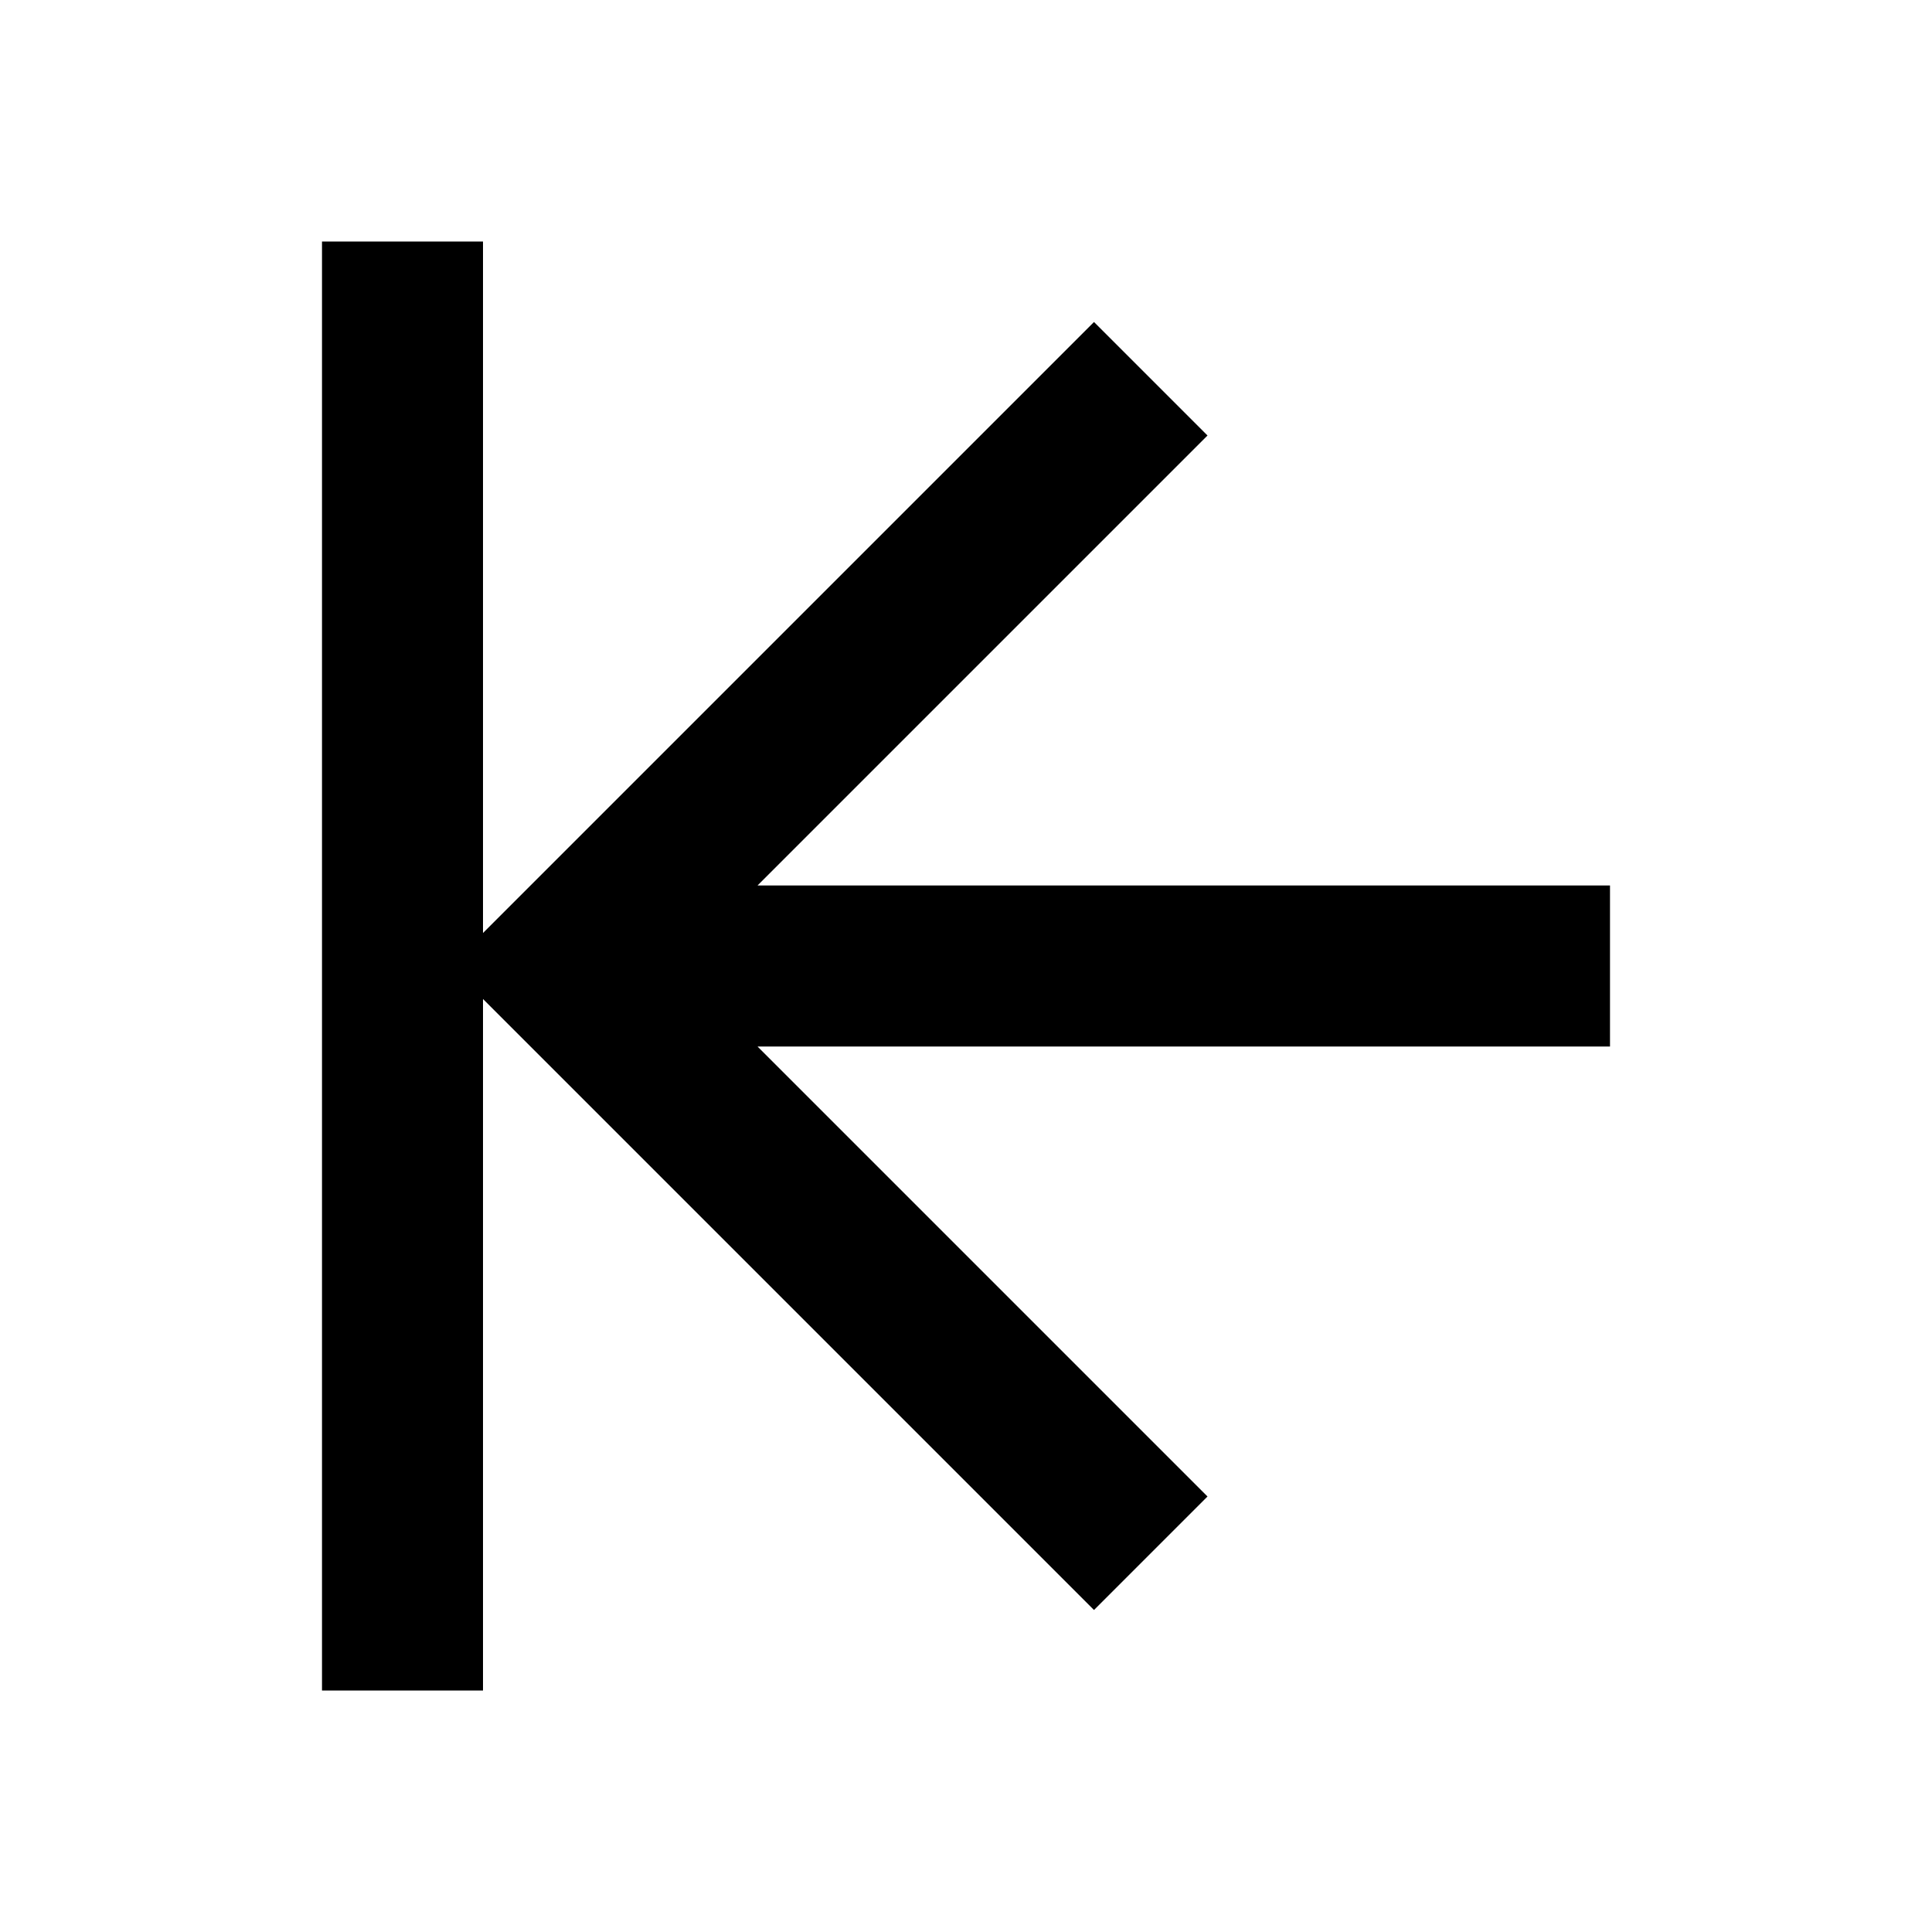
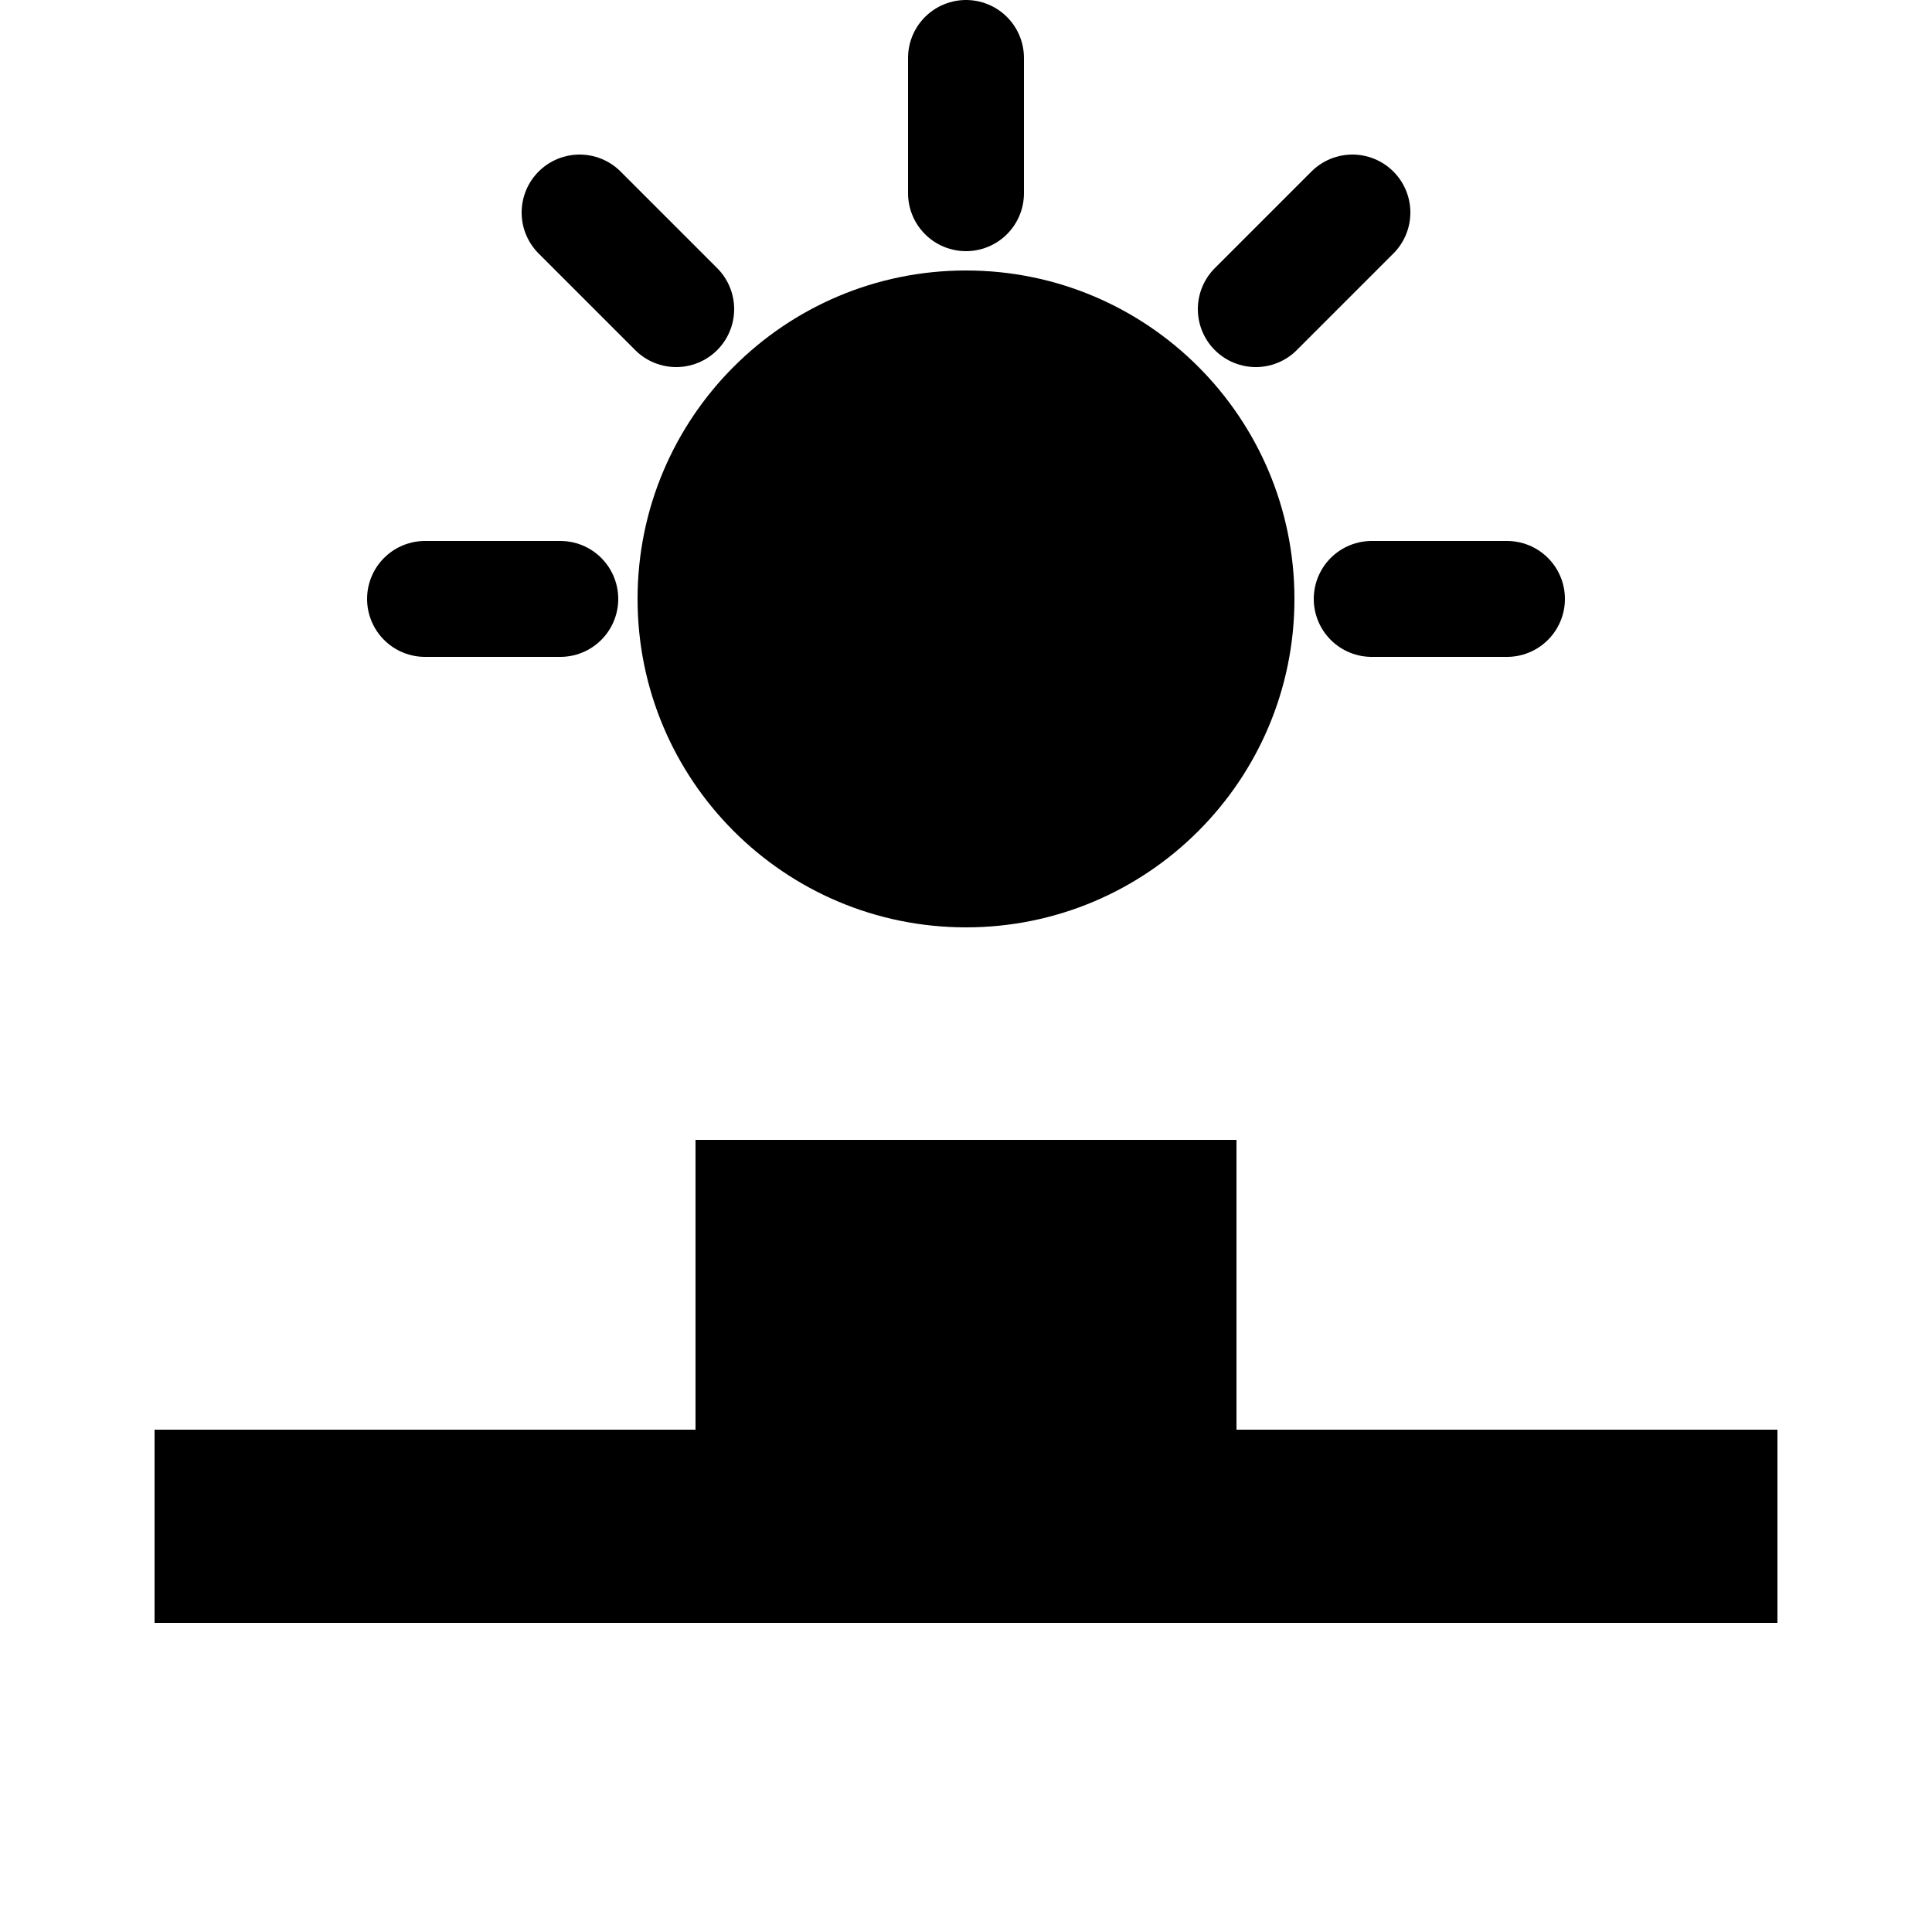
- <svg xmlns="http://www.w3.org/2000/svg" viewBox="0 0 24 24" width="24" height="24">
-   <path fill="currentColor" d="M4 3h2v8.59L13.59 4 15 5.41 9.41 11H20v2H9.41L15 18.59 13.59 20 6 12.41V21H4V3z" />
+ <svg xmlns="http://www.w3.org/2000/svg" viewBox="0 0 100 100" width="100" height="100" fill="currentColor" role="img" aria-label="Kitsoki mesa sun (monochrome)">
+   <circle cx="50" cy="31" r="17" />
+   <g stroke="currentColor" stroke-width="6" stroke-linecap="round">
+     <line x1="78" y1="31" x2="71" y2="31" />
+     <line x1="70" y1="11" x2="65" y2="16" />
+     <line x1="50" y1="3" x2="50" y2="10" />
+     <line x1="30" y1="11" x2="35" y2="16" />
+     <line x1="22" y1="31" x2="29" y2="31" />
+   </g>
+   <path d="M8 84 L8 74 L36 74 L36 59 L64 59 L64 74 L92 74 L92 84 Z" />
</svg>
